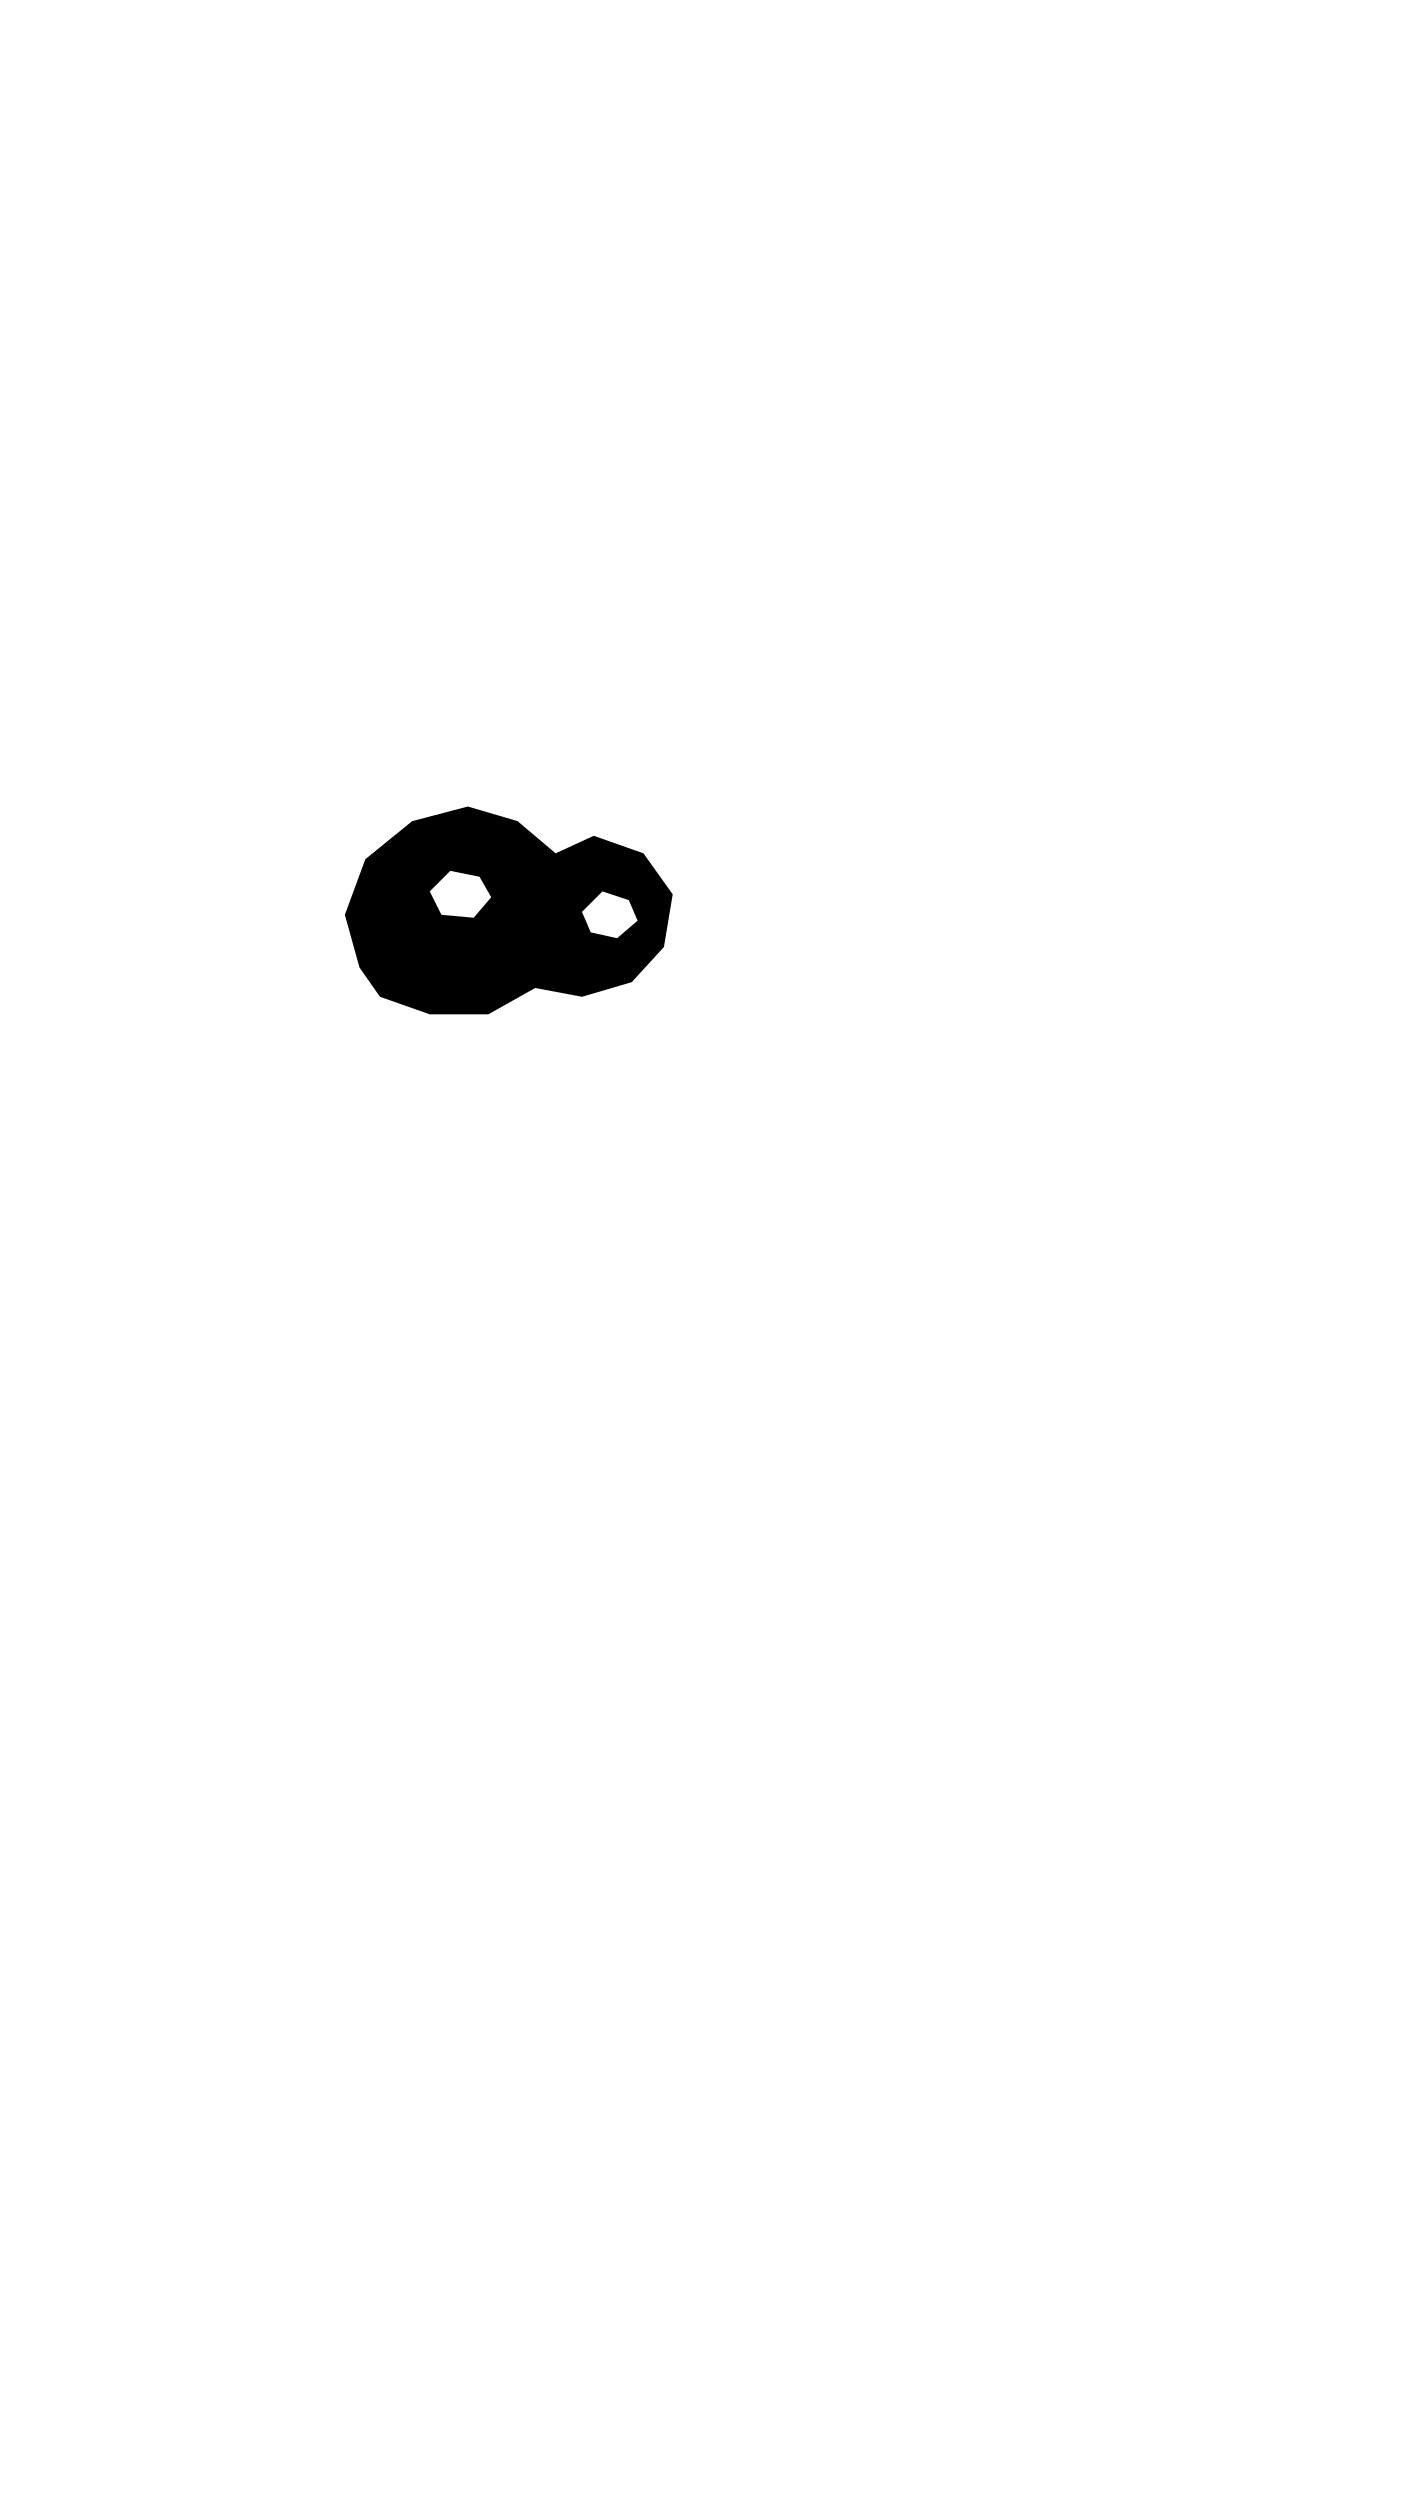
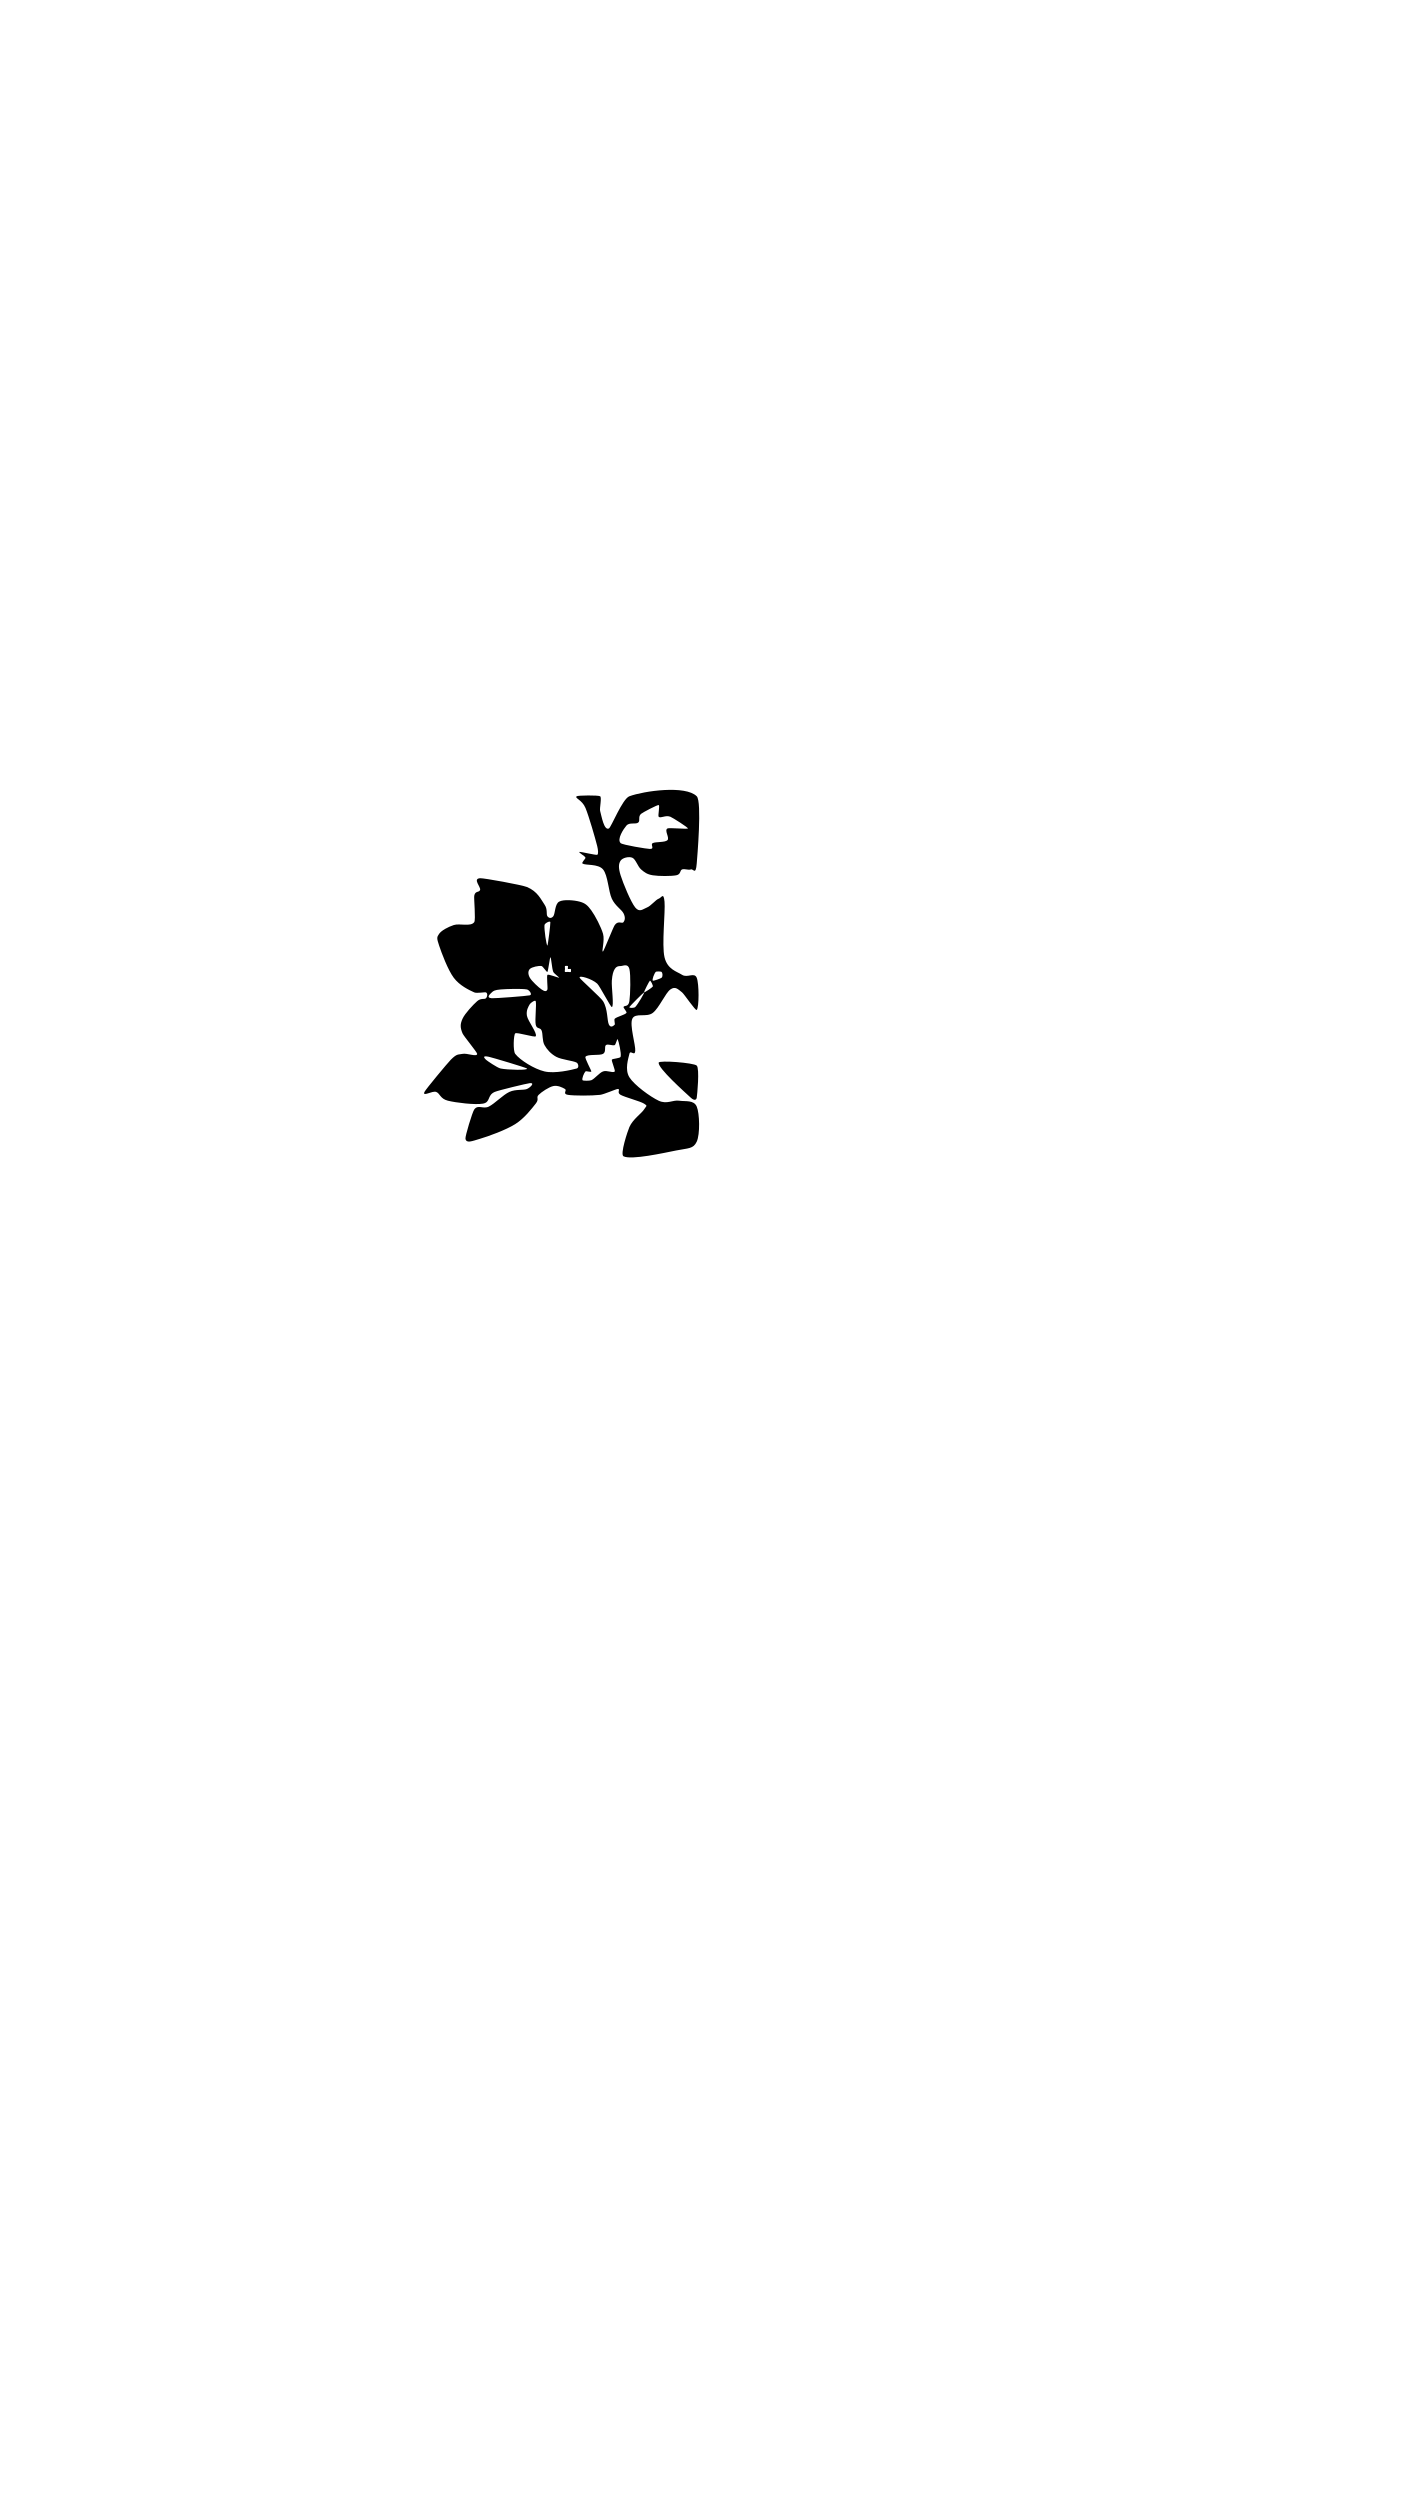
- <svg xmlns="http://www.w3.org/2000/svg" viewBox="0 0 480 854" role="img" aria-labelledby="title" data-coordinate-system="shadow-loom-stage-480x854">
-   <path fill="currentColor" fill-rule="evenodd" clip-rule="evenodd" d="M 122.8 330.5 L 117.8 312.5 L 124.8 293.5 L 140.8 280.5 L 159.8 275.5 L 176.8 280.5 L 189.8 291.5 L 202.8 285.5 L 219.8 291.5 L 229.8 305.5 L 226.8 323.5 L 215.8 335.5 L 198.8 340.5 L 182.8 337.5 L 166.8 346.5 L 146.8 346.5 L 129.8 340.5 Z M 146.8 304.5 L 153.8 297.5 L 163.8 299.5 L 167.8 306.5 L 161.8 313.5 L 150.8 312.5 Z M 198.8 311.5 L 205.8 304.5 L 214.8 307.5 L 217.8 314.5 L 210.8 320.5 L 201.8 318.5 Z" />
+ <svg xmlns="http://www.w3.org/2000/svg" viewBox="0 0 480 854" role="img" aria-labelledby="title">
+   <path fill="currentColor" fill-rule="evenodd" d="M 197 272 C 197.4 271.68 204.36 271.6 205 272 C 205.64 272.4 204.76 276.12 205 277 C 205.5 278.83 206.33 283.83 208 283 C 208.8 282.6 212.6 272.88 215 272 C 220 270.17 234.17 268.17 238 272 C 239.84 273.84 238.16 293 238 295 C 237.67 299.17 236.83 296.67 236 297 C 235.17 297.33 233.83 296.67 233 297 C 232.17 297.33 232.67 298.67 231 299 C 229.33 299.33 225 299.33 223 299 C 221 298.67 220.17 298 219 297 C 217.83 296 217.17 293.5 216 293 C 214.83 292.5 212.67 293 212 294 C 211.33 295 211.17 296.33 212 299 C 212.83 301.67 215.5 308.17 217 310 C 218.5 311.83 219.67 310.5 221 310 C 222.33 309.5 224 307.33 225 307 C 226 306.67 226.67 304.67 227 308 C 227.33 311.33 226 322.83 227 327 C 228 331.17 231.17 331.83 233 333 C 234.83 334.17 237.17 332 238 334 C 238.83 336 238.83 344.17 238 345 C 237.6 345.4 233.72 339.56 233 339 C 231.5 337.83 230.67 336.83 229 338 C 227.33 339.17 225.17 344.33 223 346 C 220.83 347.67 217 345.83 216 348 C 215 350.17 217.17 357 217 359 C 216.83 361 215.33 358.5 215 360 C 214.67 361.5 213.33 365.33 215 368 C 216.67 370.67 222.17 374.67 225 376 C 227.83 377.33 229.83 375.67 232 376 C 234.17 376.33 237 375.67 238 378 C 239 380.33 239.17 387.5 238 390 C 236.83 392.5 235.17 392.17 231 393 C 226.83 393.83 215.67 396.33 213 395 C 211.72 394.36 214.44 386.28 215 385 C 216.17 382.33 219.17 380.33 220 379 C 220.83 377.67 221.33 377.83 220 377 C 218.67 376.17 213.5 374.83 212 374 C 210.5 373.17 212.17 372 211 372 C 210.44 372 206.36 373.84 205 374 C 202.17 374.33 196 374.33 194 374 C 192 373.67 193.83 372.5 193 372 C 192.17 371.5 190.5 370.67 189 371 C 187.5 371.33 185 373 184 374 C 183 375 184.33 375.33 183 377 C 181.67 378.67 179.17 382 176 384 C 172.83 386 166.83 388.17 164 389 C 161.17 389.83 159.33 390.67 159 389 C 158.84 388.2 161.36 379.88 162 379 C 163.33 377.17 165 379 167 378 C 169 377 171.83 374 174 373 C 176.17 372 178.83 372.5 180 372 C 181.17 371.5 182.83 369.83 181 370 C 180.12 370.08 170.28 372.44 169 373 C 166.33 374.17 167.67 376.5 165 377 C 162.33 377.5 155.67 376.67 153 376 C 150.33 375.33 150.33 373.5 149 373 C 147.67 372.5 144.17 374.83 145 373 C 145.4 372.12 152.96 363.04 154 362 C 156.17 359.83 156.5 360.33 158 360 C 159.5 359.67 163 361.17 163 360 C 163 359.44 158.4 353.96 158 353 C 157.17 351 157.17 349.83 158 348 C 158.83 346.17 161.67 343.17 163 342 C 164.33 340.83 165.5 341.5 166 341 C 166.5 340.5 166.67 339.33 166 339 C 165.68 338.84 162.88 339.4 162 339 C 160.17 338.17 157 336.67 155 334 C 153 331.33 150.83 325.5 150 323 C 149.17 320.5 149.17 320.17 150 319 C 150.83 317.83 153 316.67 155 316 C 157 315.33 160.83 316.67 162 315 C 162.56 314.2 161.84 306.88 162 306 C 162.33 304.17 163.67 305 164 304 C 164.33 303 161.33 300.17 164 300 C 165.28 299.92 178.24 302.28 180 303 C 183.67 304.5 184.83 307.33 186 309 C 187.17 310.67 186.5 312.33 187 313 C 187.5 313.67 188.33 313.83 189 313 C 189.67 312.17 189.5 308.83 191 308 C 192.5 307.17 196.17 307.5 198 308 C 199.83 308.5 200.67 309.17 202 311 C 203.33 312.83 205.33 316.67 206 319 C 206.67 321.33 205.33 325.5 206 325 C 206.32 324.76 209.44 316.8 210 316 C 211.17 314.33 212.5 315.67 213 315 C 213.5 314.33 213.67 313.33 213 312 C 212.33 310.67 210.17 309.5 209 307 C 207.83 304.5 207.67 299 206 297 C 204.33 295 200 295.67 199 295 C 198.52 294.68 200.08 293.32 200 293 C 199.83 292.33 197.33 291.17 198 291 C 198.32 290.92 203.52 292.16 204 292 C 204.48 291.84 204.32 290.28 204 289 C 203.33 286.33 201.17 278.83 200 276 C 198.83 273.17 196.17 272.67 197 272 ZM 225 275 C 224.52 274.92 219.56 277.52 219 278 C 217.83 279 218.83 280.33 218 281 C 217.17 281.67 215 280.83 214 282 C 213 283.17 210.67 286.67 212 288 C 212.64 288.64 221.12 290 222 290 C 223.83 290 222 288.5 223 288 C 224 287.5 227.17 287.83 228 287 C 228.83 286.17 226.83 283.67 228 283 C 228.56 282.68 234.92 283.32 235 283 C 235.08 282.68 229.8 279.32 229 279 C 227.33 278.33 225.67 279.67 225 279 C 224.68 278.68 225.48 275.08 225 275 ZM 188 315 C 187.92 314.44 186.08 315.36 186 316 C 185.83 317.33 186.67 323.17 187 323 C 187.16 322.92 188.08 315.56 188 315 ZM 237 321 C 237 321 238 325 238 325 C 238 325 237 321 237 321 ZM 188 327 C 187.84 327 187.24 331.76 187 332 C 186.76 332.24 185.48 330.08 185 330 C 184 329.83 181.67 330.33 181 331 C 180.33 331.67 180.33 332.83 181 334 C 181.67 335.17 184 337.33 185 338 C 186 338.67 186.67 338.83 187 338 C 187.16 337.6 186.68 333.32 187 333 C 187.32 332.68 190.84 334.08 191 334 C 191.16 333.92 189.24 332.56 189 332 C 188.5 330.83 188.33 327 188 327 ZM 194 330 C 193.92 329.92 193.08 329.92 193 330 C 192.92 330.08 193 330.84 193 331 C 193 331.33 192.83 331.83 193 332 C 193.08 332.08 193.84 332 194 332 C 194.33 332 194.83 332.17 195 332 C 195.08 331.92 195.08 331.08 195 331 C 194.92 330.92 194.08 331.08 194 331 C 193.92 330.92 194.08 330.08 194 330 ZM 212 330 C 211.17 330 210.5 330.17 210 331 C 209.5 331.83 209.17 332.83 209 335 C 208.83 337.17 209.83 343.83 209 344 C 208.6 344.08 204.88 336.8 204 336 C 202.17 334.33 197.67 333 198 334 C 198.16 334.48 205.2 340.72 206 342 C 207.67 344.67 207.33 348.67 208 350 C 208.67 351.33 209.67 350.33 210 350 C 210.16 349.84 209.68 348.32 210 348 C 210.67 347.33 213.5 346.67 214 346 C 214.24 345.68 212.92 344.32 213 344 C 213.17 343.33 214.67 344.17 215 342 C 215.33 339.83 215.5 333 215 331 C 214.5 329 212.83 330 212 330 ZM 224 332 C 223.5 332.5 222.67 334.67 223 335 C 223.16 335.16 225.76 334.24 226 334 C 226.5 333.5 226.33 332.33 226 332 C 225.84 331.84 224.24 331.76 224 332 ZM 222 335 C 221.76 335.16 219.92 338.84 220 339 C 220.08 339.16 222.84 337.32 223 337 C 223.16 336.68 222.24 334.84 222 335 ZM 171 338 C 169 338.17 168.5 338.5 168 339 C 167.5 339.5 165.83 340.83 168 341 C 169.04 341.08 180.04 340.24 181 340 C 181.96 339.76 180.8 338.16 180 338 C 178.33 337.67 173 337.83 171 338 ZM 220 339 C 219.84 339 215.24 343.6 215 344 C 214.76 344.4 216.6 344.4 217 344 C 217.83 343.17 220.33 339 220 339 ZM 183 342 C 182.84 341.44 181.24 342.6 181 343 C 180.5 343.83 179.67 345.17 180 347 C 180.33 348.83 183.67 353 183 354 C 182.68 354.48 176.56 352.52 176 353 C 175.44 353.48 175.2 358.96 176 360 C 177.67 362.17 182.5 365.17 186 366 C 189.5 366.83 195.17 365.5 197 365 C 197.88 364.76 197.56 363.32 197 363 C 195.83 362.33 191.83 362 190 361 C 188.17 360 186.83 358.5 186 357 C 185.17 355.5 185.5 353.17 185 352 C 184.5 350.83 183.33 351.67 183 350 C 182.67 348.33 183.33 343.17 183 342 ZM 211 355 C 210.84 354.68 210.32 356.84 210 357 C 209.33 357.33 207.67 356.5 207 357 C 206.33 357.5 207.17 359.33 206 360 C 204.83 360.67 200.67 360 200 361 C 199.68 361.48 202 365.6 202 366 C 202 366.4 200.24 365.76 200 366 C 199.5 366.5 198.67 368.5 199 369 C 199.16 369.24 201.44 369.24 202 369 C 203.17 368.5 204.67 366.5 206 366 C 207.33 365.5 209.5 366.67 210 366 C 210.24 365.68 208.84 362.4 209 362 C 209.16 361.6 211.84 361.56 212 361 C 212.33 359.83 211.33 355.67 211 355 ZM 167 361 C 164.67 360.5 165.33 361.33 166 362 C 166.32 362.32 169.88 364.76 171 365 C 173.33 365.5 180.67 365.67 180 365 C 179.68 364.68 168.12 361.24 167 361 ZM 225 363 C 225.16 362.12 236.96 363.04 238 364 C 239.04 364.96 238.16 374.12 238 375 C 237.84 375.88 237.04 375.96 236 375 C 233.83 373 224.67 364.83 225 363 Z" />
</svg>
